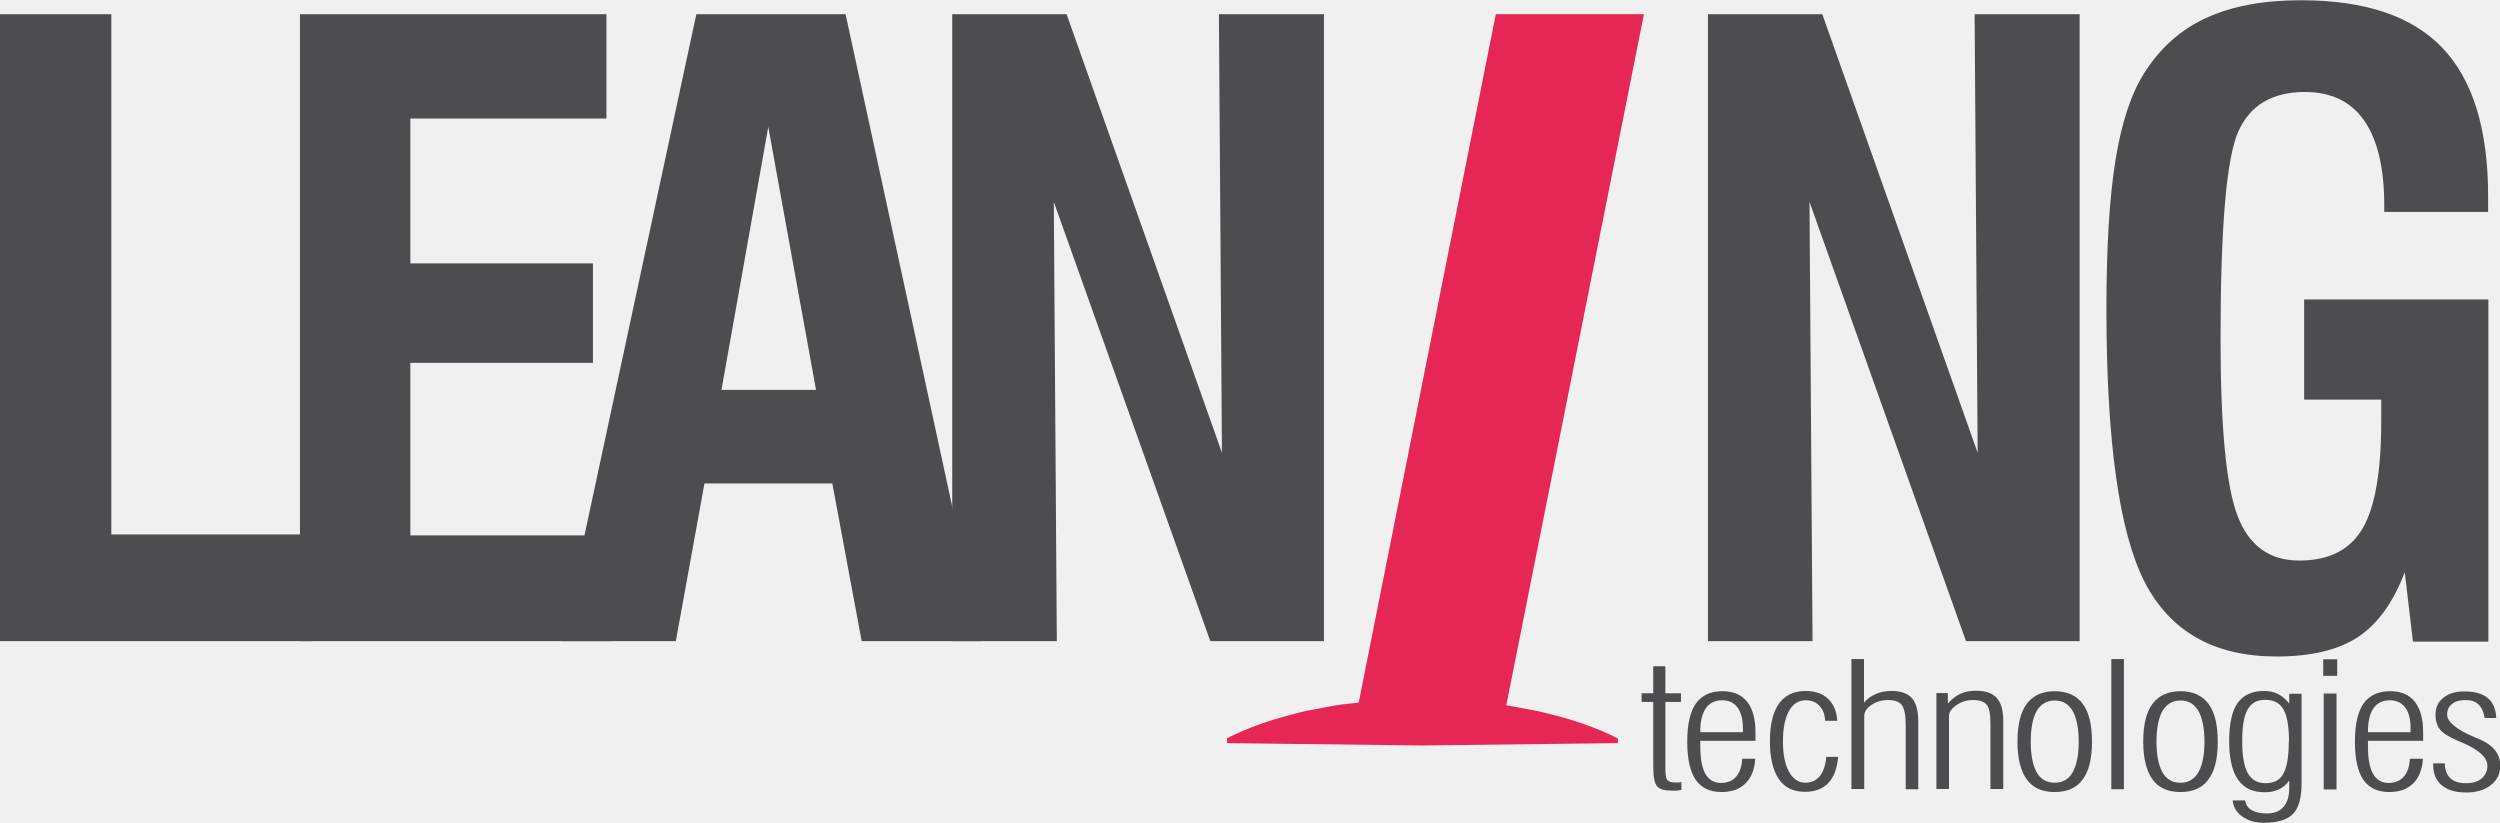
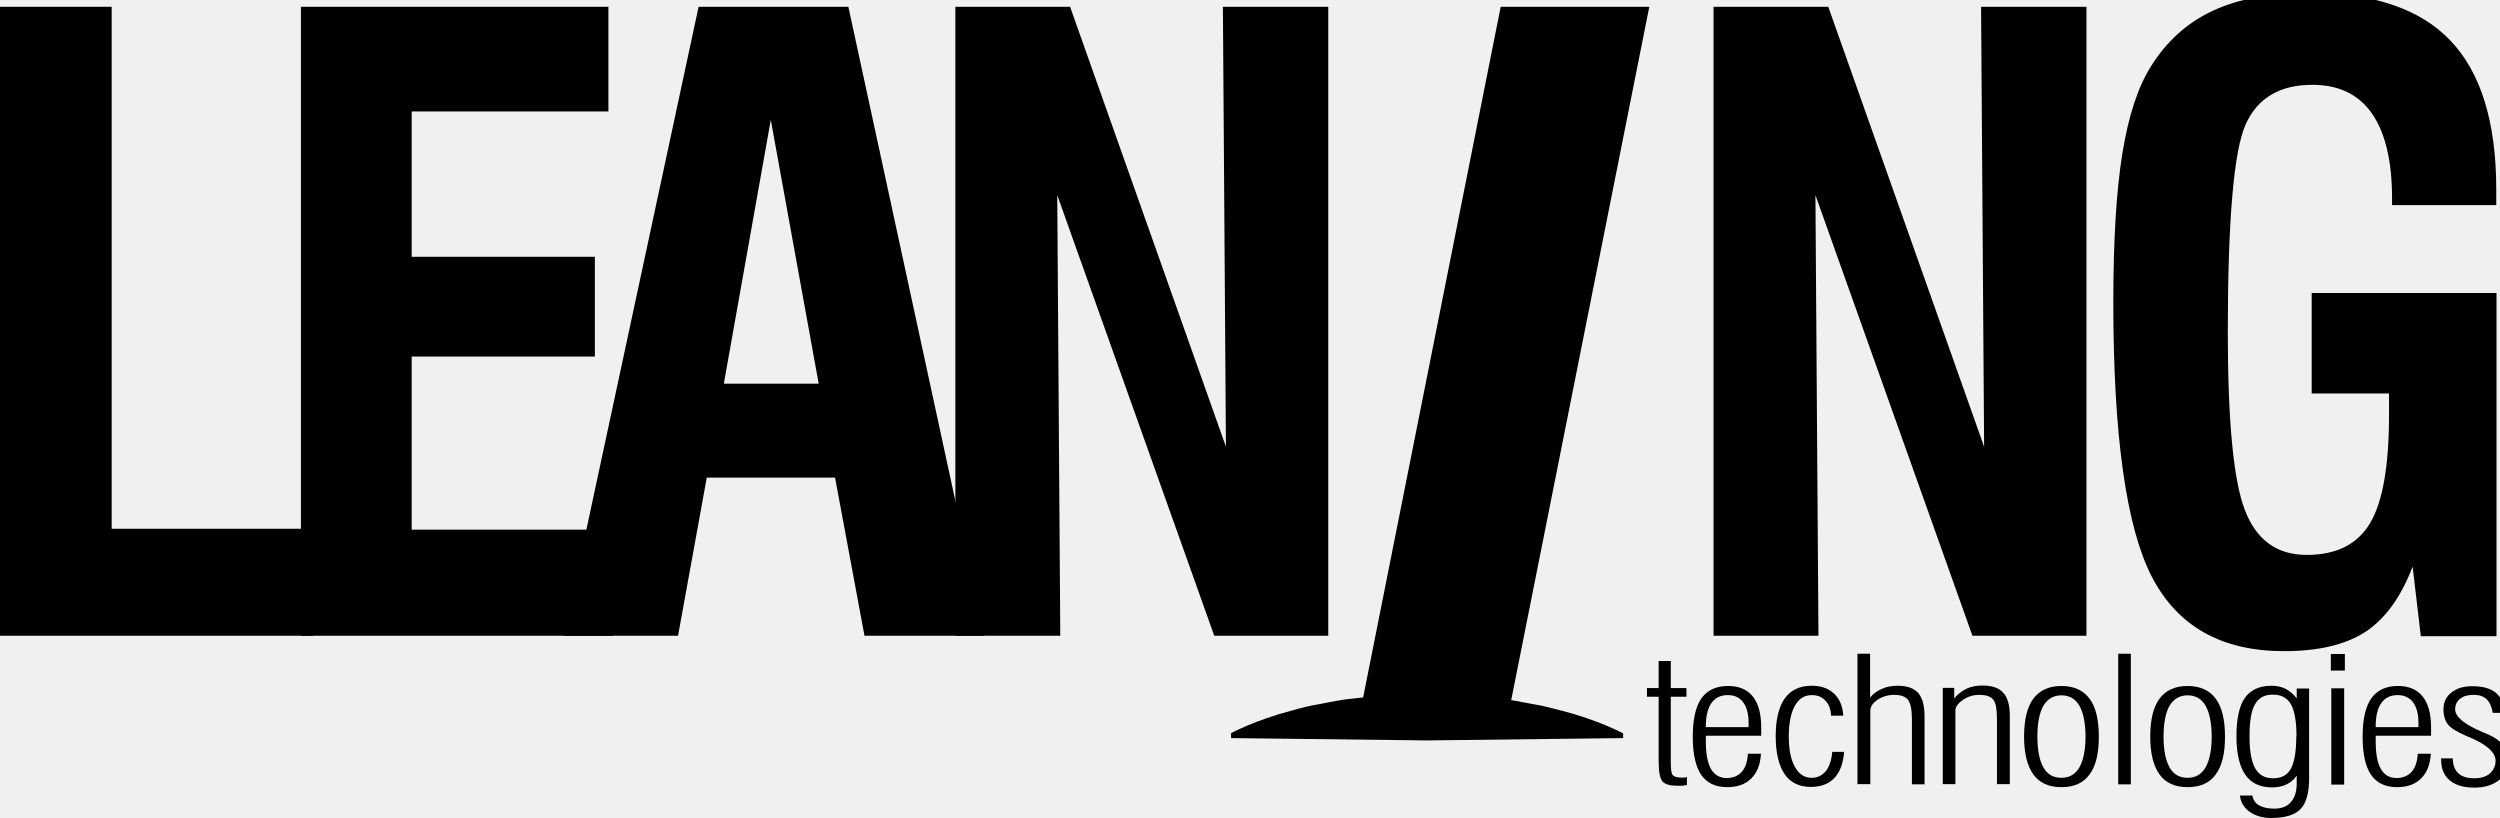
- <svg xmlns="http://www.w3.org/2000/svg" id="Guides" viewBox="0 0 107.35 35.32">
-   <defs>
-     <style>
-       .cls-1 {
-         fill: #E62755;
-       }
- 
-       .cls-2 {
-         fill: #4d4d4f;
-       }
- 
- 			@media (prefers-color-scheme: dark) {
- 				.cls-2 {
- 					fill: #fff;
- 				}
- 			}
-     </style>
-   </defs>
-   <path class="cls-2" d="m0,27.54V.61h4.78v22.34h8.62v4.58H0Z" />
-   <path class="cls-2" d="m12.88,27.54V.61h13.16v4.48h-8.42v6.22h7.84v4.27h-7.84v7.41h8.62v4.54h-13.36Z" />
-   <path class="cls-2" d="m24.12,27.54L29.9.61h6.41l5.83,26.92h-5.14l-1.26-6.77h-5.49l-1.23,6.77h-4.88Zm6.86-10.8h4.06l-2.05-11.29-2.01,11.29Z" />
-   <path class="cls-2" d="m40.89,27.54V.61h4.91l6.67,18.83-.13-18.83h4.51v26.92h-4.88l-6.72-18.86.13,18.86h-4.49Z" />
-   <path class="cls-2" d="m73.34,27.54V.61h4.91l6.67,18.83-.13-18.83h4.51v26.92h-4.88l-6.72-18.86.13,18.86h-4.49Z" />
-   <path class="cls-2" d="m103.61,27.54l-.35-2.97c-.49,1.29-1.16,2.22-2,2.78-.85.56-2.02.84-3.5.84-2.69,0-4.57-1.07-5.67-3.2-1.09-2.13-1.64-6.04-1.64-11.73,0-2.66.13-4.79.39-6.39.26-1.6.67-2.84,1.22-3.71.67-1.07,1.55-1.87,2.65-2.38,1.1-.51,2.46-.77,4.09-.77,2.75,0,4.78.68,6.08,2.05,1.3,1.36,1.96,3.49,1.96,6.36v.68h-4.46v-.28c0-1.61-.29-2.82-.86-3.64-.57-.82-1.42-1.23-2.55-1.23-1.39,0-2.34.56-2.85,1.68-.51,1.12-.77,4.09-.77,8.9,0,3.8.24,6.34.73,7.62.49,1.28,1.37,1.92,2.65,1.92s2.17-.46,2.71-1.36c.54-.91.81-2.45.81-4.62v-.93h-3.31v-4.3h7.91v14.69h-3.23Z" />
-   <g>
-     <path class="cls-2" d="m72.19,33.92c-.06.01-.12.02-.19.03-.06,0-.14,0-.22,0-.3,0-.51-.06-.62-.18-.11-.12-.17-.41-.17-.87v-2.76h-.5v-.37h.5v-1.16h.52v1.16h.67v.37h-.67v2.85c0,.28.03.45.09.51.06.06.17.1.33.1.03,0,.07,0,.12,0,.04,0,.09,0,.15-.02v.34Z" />
-     <path class="cls-2" d="m75.37,32.58c-.03.47-.17.82-.42,1.06-.25.25-.59.37-1.03.37-.5,0-.87-.18-1.11-.53-.24-.35-.36-.9-.36-1.63s.12-1.28.37-1.64c.25-.35.63-.53,1.14-.53.47,0,.82.15,1.06.45.24.3.36.74.36,1.33v.35h-2.37v.23c0,.53.07.93.22,1.19.15.26.38.39.67.39.27,0,.49-.09.65-.27.16-.18.24-.44.26-.77h.54Zm-2.34-1.14h1.81s0-.05,0-.09c0-.04,0-.07,0-.09,0-.38-.08-.68-.23-.88-.16-.21-.37-.31-.66-.31-.3,0-.54.11-.7.34-.16.23-.24.56-.24.99v.04Z" />
-     <path class="cls-2" d="m78.93,32.49c-.04.5-.18.88-.42,1.13-.25.26-.58.38-1.01.38-.49,0-.87-.18-1.12-.55-.25-.37-.38-.91-.38-1.62s.13-1.26.39-1.62c.26-.36.64-.54,1.15-.54.4,0,.72.11.96.34.24.23.37.54.39.94h-.52c-.01-.27-.09-.48-.24-.64-.15-.16-.34-.24-.58-.24-.32,0-.56.15-.73.46-.17.3-.26.74-.26,1.31s.09.99.26,1.3c.17.31.41.47.71.47.26,0,.46-.1.62-.29.15-.2.24-.47.27-.82h.53Z" />
-     <path class="cls-2" d="m79.5,33.89v-5.59h.54v1.88c.13-.17.3-.29.51-.38.2-.09.43-.13.67-.13.4,0,.69.1.88.31.18.21.27.54.27.99v2.92h-.54v-2.78c0-.42-.06-.7-.17-.84-.11-.14-.31-.21-.59-.21-.26,0-.5.07-.71.21-.21.14-.31.3-.31.47v3.14h-.54Z" />
-     <path class="cls-2" d="m85.47,33.89v-2.78c0-.43-.05-.72-.16-.85-.11-.13-.3-.2-.59-.2-.26,0-.5.07-.71.22-.21.14-.32.3-.32.46v3.14h-.54v-4.12h.49v.45c.16-.19.35-.33.54-.42.2-.09.42-.13.67-.13.41,0,.7.1.89.31.19.21.28.54.28.99v2.92h-.54Z" />
-     <path class="cls-2" d="m86.63,31.85c0-.72.13-1.27.4-1.63.27-.36.67-.54,1.2-.54s.93.18,1.2.54c.27.36.4.9.4,1.63s-.13,1.26-.4,1.62c-.26.36-.66.54-1.2.54s-.94-.18-1.2-.54c-.26-.36-.4-.9-.4-1.62Zm.57,0c0,.58.09,1.02.26,1.32.17.3.43.44.77.44s.6-.15.77-.45c.17-.3.26-.74.26-1.31s-.09-1.02-.26-1.32c-.17-.3-.43-.45-.77-.45s-.59.15-.77.44c-.17.3-.26.74-.26,1.32Z" />
-     <path class="cls-2" d="m90.66,33.89v-5.59h.54v5.59h-.54Z" />
-     <path class="cls-2" d="m92.03,31.85c0-.72.13-1.27.4-1.63.27-.36.67-.54,1.2-.54s.93.18,1.2.54.4.9.4,1.63-.13,1.26-.4,1.62c-.26.36-.66.54-1.2.54s-.94-.18-1.2-.54c-.26-.36-.4-.9-.4-1.62Zm.57,0c0,.58.09,1.02.26,1.32.17.3.43.44.77.44s.6-.15.77-.45c.17-.3.26-.74.26-1.31s-.09-1.02-.26-1.32c-.17-.3-.43-.45-.77-.45s-.59.15-.77.44c-.17.3-.26.74-.26,1.32Z" />
-     <path class="cls-2" d="m98.29,33.53c-.12.17-.27.29-.44.37-.17.08-.38.12-.61.12-.51,0-.89-.18-1.14-.54-.25-.36-.38-.91-.38-1.65s.12-1.3.36-1.64c.24-.34.62-.52,1.14-.52.22,0,.42.04.6.13.17.09.33.22.48.41v-.42h.53v3.83c0,.63-.12,1.08-.37,1.33-.24.25-.66.38-1.25.38-.37,0-.68-.09-.93-.27-.25-.18-.38-.41-.41-.69h.53c.04.19.13.33.29.42.16.09.37.14.64.14.32,0,.56-.09.72-.28.16-.18.25-.45.25-.8v-.32Zm0-1.68c0-.65-.08-1.11-.24-1.39-.16-.28-.42-.41-.78-.41s-.6.14-.76.42c-.16.28-.23.74-.23,1.37s.08,1.07.24,1.36c.16.29.42.43.77.43s.61-.13.76-.41.23-.73.23-1.37Z" />
-     <path class="cls-2" d="m99.76,29.02v-.71h.6v.71h-.6Zm.02,4.88v-4.12h.55v4.12h-.55Z" />
-     <path class="cls-2" d="m104.04,32.58c-.03.47-.17.82-.42,1.06-.25.25-.59.37-1.03.37-.5,0-.87-.18-1.11-.53-.24-.35-.36-.9-.36-1.63s.12-1.28.37-1.64c.25-.35.63-.53,1.14-.53.47,0,.82.15,1.06.45.24.3.36.74.36,1.33v.35h-2.37v.23c0,.53.07.93.22,1.19.15.26.37.39.67.39.27,0,.49-.09.65-.27.16-.18.24-.44.26-.77h.54Zm-2.34-1.14h1.81s0-.05,0-.09c0-.04,0-.07,0-.09,0-.38-.08-.68-.23-.88s-.37-.31-.66-.31c-.3,0-.54.11-.7.34-.16.23-.24.56-.24.99v.04Z" />
-     <path class="cls-2" d="m104.47,32.78h.51c0,.27.08.48.23.63.16.15.38.22.68.22s.51-.07.67-.2c.16-.14.25-.32.25-.55,0-.35-.37-.69-1.1-1-.07-.03-.13-.05-.17-.07-.39-.17-.65-.33-.77-.49-.12-.15-.19-.37-.19-.64,0-.3.11-.54.34-.72.22-.18.52-.27.89-.27.45,0,.78.09,1.01.28.23.19.35.47.37.86h-.5c-.04-.26-.13-.45-.26-.58-.14-.13-.32-.19-.56-.19s-.44.05-.58.17c-.14.11-.21.26-.21.45,0,.32.4.65,1.21.99.09.04.17.07.22.09.27.12.48.27.63.46.15.19.22.41.22.65,0,.35-.13.63-.4.84-.27.21-.62.32-1.05.32-.46,0-.81-.1-1.06-.31-.25-.21-.37-.5-.37-.89v-.04Z" />
+ <svg xmlns="http://www.w3.org/2000/svg" width="107" height="35" viewBox="0 0 107 35">
+   <path id="Path" fill="#000000" stroke="none" d="M 0 27.22 L 0 0.29 L 4.78 0.29 L 4.78 22.63 L 13.4 22.63 L 13.4 27.21 L 0 27.21 Z" />
+   <path id="path1" fill="#000000" stroke="none" d="M 12.88 27.22 L 12.88 0.29 L 26.04 0.29 L 26.04 4.77 L 17.62 4.77 L 17.62 10.99 L 25.46 10.99 L 25.46 15.26 L 17.62 15.26 L 17.62 22.67 L 26.24 22.67 L 26.24 27.21 L 12.88 27.21 Z" />
+   <path id="path2" fill="#000000" stroke="none" d="M 24.12 27.22 L 29.9 0.29 L 36.31 0.29 L 42.14 27.21 L 37 27.21 L 35.74 20.44 L 30.25 20.44 L 29.02 27.21 L 24.14 27.21 Z M 30.98 16.42 L 35.04 16.42 L 32.99 5.13 L 30.98 16.42 Z" />
+   <path id="path3" fill="#000000" stroke="none" d="M 40.89 27.22 L 40.89 0.29 L 45.8 0.29 L 52.47 19.12 L 52.34 0.29 L 56.85 0.29 L 56.85 27.21 L 51.97 27.21 L 45.25 8.35 L 45.38 27.21 L 40.89 27.21 Z" />
+   <path id="path4" fill="#000000" stroke="none" d="M 73.34 27.22 L 73.34 0.29 L 78.25 0.29 L 84.92 19.12 L 84.79 0.29 L 89.3 0.29 L 89.3 27.21 L 84.42 27.21 L 77.7 8.35 L 77.83 27.21 L 73.34 27.21 Z" />
+   <path id="path5" fill="#000000" stroke="none" d="M 103.61 27.22 L 103.26 24.25 C 102.77 25.54 102.1 26.47 101.26 27.03 C 100.41 27.59 99.24 27.87 97.76 27.87 C 95.07 27.87 93.19 26.8 92.09 24.67 C 91 22.54 90.45 18.63 90.45 12.94 C 90.45 10.28 90.58 8.15 90.84 6.55 C 91.1 4.95 91.51 3.71 92.06 2.84 C 92.73 1.77 93.61 0.97 94.71 0.46 C 95.81 -0.05 97.17 -0.31 98.8 -0.31 C 101.55 -0.31 103.58 0.37 104.88 1.74 C 106.18 3.1 106.84 5.23 106.84 8.1 L 106.84 8.78 L 102.38 8.78 L 102.38 8.5 C 102.38 6.89 102.09 5.68 101.52 4.86 C 100.95 4.04 100.1 3.63 98.97 3.63 C 97.58 3.63 96.63 4.19 96.12 5.31 C 95.61 6.43 95.35 9.4 95.35 14.21 C 95.35 18.01 95.59 20.55 96.08 21.83 C 96.57 23.11 97.45 23.75 98.73 23.75 C 100.01 23.75 100.9 23.29 101.44 22.39 C 101.98 21.48 102.25 19.94 102.25 17.77 L 102.25 16.84 L 98.94 16.84 L 98.94 12.54 L 106.85 12.54 L 106.85 27.23 L 103.62 27.23 Z" />
+   <g id="Group">
+     <path id="path6" fill="#000000" stroke="none" d="M 72.19 33.6 C 72.13 33.61 72.07 33.62 72 33.63 C 71.94 33.63 71.86 33.63 71.78 33.63 C 71.48 33.63 71.27 33.57 71.16 33.45 C 71.05 33.33 70.99 33.04 70.99 32.58 L 70.99 29.82 L 70.49 29.82 L 70.49 29.45 L 70.99 29.45 L 70.99 28.29 L 71.51 28.29 L 71.51 29.45 L 72.18 29.45 L 72.18 29.82 L 71.51 29.82 L 71.51 32.67 C 71.51 32.95 71.54 33.12 71.6 33.18 C 71.66 33.24 71.77 33.28 71.93 33.28 C 71.96 33.28 72 33.28 72.05 33.28 C 72.09 33.28 72.14 33.28 72.2 33.26 L 72.2 33.6 Z" />
+     <path id="path7" fill="#000000" stroke="none" d="M 75.37 32.26 C 75.34 32.73 75.2 33.08 74.95 33.32 C 74.7 33.57 74.36 33.69 73.92 33.69 C 73.42 33.69 73.05 33.51 72.81 33.16 C 72.57 32.81 72.45 32.26 72.45 31.53 C 72.45 30.8 72.57 30.25 72.82 29.89 C 73.07 29.54 73.45 29.36 73.96 29.36 C 74.43 29.36 74.78 29.51 75.02 29.81 C 75.26 30.11 75.38 30.55 75.38 31.14 L 75.38 31.49 L 73.01 31.49 L 73.01 31.72 C 73.01 32.25 73.08 32.65 73.23 32.91 C 73.38 33.17 73.61 33.3 73.9 33.3 C 74.17 33.3 74.39 33.21 74.55 33.03 C 74.71 32.85 74.79 32.59 74.81 32.26 L 75.35 32.26 Z M 73.03 31.12 L 74.84 31.12 C 74.84 31.12 74.84 31.07 74.84 31.03 C 74.84 30.99 74.84 30.96 74.84 30.94 C 74.84 30.56 74.76 30.26 74.61 30.06 C 74.45 29.85 74.24 29.75 73.95 29.75 C 73.65 29.75 73.41 29.86 73.25 30.09 C 73.09 30.32 73.01 30.65 73.01 31.08 L 73.01 31.12 Z" />
+     <path id="path8" fill="#000000" stroke="none" d="M 78.93 32.17 C 78.89 32.67 78.75 33.05 78.51 33.3 C 78.26 33.56 77.93 33.68 77.5 33.68 C 77.01 33.68 76.63 33.5 76.38 33.13 C 76.13 32.76 76 32.22 76 31.51 C 76 30.8 76.13 30.25 76.39 29.89 C 76.65 29.53 77.03 29.35 77.54 29.35 C 77.94 29.35 78.26 29.46 78.5 29.69 C 78.74 29.92 78.87 30.23 78.89 30.63 L 78.37 30.63 C 78.36 30.36 78.28 30.15 78.13 29.99 C 77.98 29.83 77.79 29.75 77.55 29.75 C 77.23 29.75 76.99 29.9 76.82 30.21 C 76.65 30.51 76.56 30.95 76.56 31.52 C 76.56 32.09 76.65 32.51 76.82 32.82 C 76.99 33.13 77.23 33.29 77.53 33.29 C 77.79 33.29 77.99 33.19 78.15 33 C 78.3 32.8 78.39 32.53 78.42 32.18 L 78.95 32.18 Z" />
+     <path id="path9" fill="#000000" stroke="none" d="M 79.5 33.57 L 79.5 27.98 L 80.04 27.98 L 80.04 29.86 C 80.17 29.69 80.34 29.57 80.55 29.48 C 80.75 29.39 80.98 29.35 81.22 29.35 C 81.62 29.35 81.91 29.45 82.1 29.66 C 82.28 29.87 82.37 30.2 82.37 30.65 L 82.37 33.57 L 81.83 33.57 L 81.83 30.79 C 81.83 30.37 81.77 30.09 81.66 29.95 C 81.55 29.81 81.35 29.74 81.07 29.74 C 80.81 29.74 80.57 29.81 80.36 29.95 C 80.15 30.09 80.05 30.25 80.05 30.42 L 80.05 33.56 L 79.51 33.56 Z" />
+     <path id="path10" fill="#000000" stroke="none" d="M 85.47 33.57 L 85.47 30.79 C 85.47 30.36 85.42 30.07 85.31 29.94 C 85.2 29.81 85.01 29.74 84.72 29.74 C 84.46 29.74 84.22 29.81 84.01 29.96 C 83.8 30.1 83.69 30.26 83.69 30.42 L 83.69 33.56 L 83.15 33.56 L 83.15 29.44 L 83.64 29.44 L 83.64 29.89 C 83.8 29.7 83.99 29.56 84.18 29.47 C 84.38 29.38 84.6 29.34 84.85 29.34 C 85.26 29.34 85.55 29.44 85.74 29.65 C 85.93 29.86 86.02 30.19 86.02 30.64 L 86.02 33.56 L 85.48 33.56 Z" />
+     <path id="path11" fill="#000000" stroke="none" d="M 86.63 31.53 C 86.63 30.81 86.76 30.26 87.03 29.9 C 87.3 29.54 87.7 29.36 88.23 29.36 C 88.76 29.36 89.16 29.54 89.43 29.9 C 89.7 30.26 89.83 30.8 89.83 31.53 C 89.83 32.26 89.7 32.79 89.43 33.15 C 89.17 33.51 88.77 33.69 88.23 33.69 C 87.69 33.69 87.29 33.51 87.03 33.15 C 86.77 32.79 86.63 32.25 86.63 31.53 Z M 87.2 31.53 C 87.2 32.11 87.29 32.55 87.46 32.85 C 87.63 33.15 87.89 33.29 88.23 33.29 C 88.57 33.29 88.83 33.14 89 32.84 C 89.17 32.54 89.26 32.1 89.26 31.53 C 89.26 30.96 89.17 30.51 89 30.21 C 88.83 29.91 88.57 29.76 88.23 29.76 C 87.89 29.76 87.64 29.91 87.46 30.2 C 87.29 30.5 87.2 30.94 87.2 31.52 Z" />
+     <path id="path12" fill="#000000" stroke="none" d="M 90.66 33.57 L 90.66 27.98 L 91.2 27.98 L 91.2 33.57 L 90.66 33.57 Z" />
+     <path id="path13" fill="#000000" stroke="none" d="M 92.03 31.53 C 92.03 30.81 92.16 30.26 92.43 29.9 C 92.7 29.54 93.1 29.36 93.63 29.36 C 94.16 29.36 94.56 29.54 94.83 29.9 C 95.1 30.26 95.23 30.8 95.23 31.53 C 95.23 32.26 95.1 32.79 94.83 33.15 C 94.57 33.51 94.17 33.69 93.63 33.69 C 93.09 33.69 92.69 33.51 92.43 33.15 C 92.17 32.79 92.03 32.25 92.03 31.53 Z M 92.6 31.53 C 92.6 32.11 92.69 32.55 92.86 32.85 C 93.03 33.15 93.29 33.29 93.63 33.29 C 93.97 33.29 94.23 33.14 94.4 32.84 C 94.57 32.54 94.66 32.1 94.66 31.53 C 94.66 30.96 94.57 30.51 94.4 30.21 C 94.23 29.91 93.97 29.76 93.63 29.76 C 93.29 29.76 93.04 29.91 92.86 30.2 C 92.69 30.5 92.6 30.94 92.6 31.52 Z" />
+     <path id="path14" fill="#000000" stroke="none" d="M 98.29 33.21 C 98.17 33.38 98.02 33.5 97.85 33.58 C 97.68 33.66 97.47 33.7 97.24 33.7 C 96.73 33.7 96.35 33.52 96.1 33.16 C 95.85 32.8 95.72 32.25 95.72 31.51 C 95.72 30.77 95.84 30.21 96.08 29.87 C 96.32 29.53 96.7 29.35 97.22 29.35 C 97.44 29.35 97.64 29.39 97.82 29.48 C 97.99 29.57 98.15 29.7 98.3 29.89 L 98.3 29.47 L 98.83 29.47 L 98.83 33.3 C 98.83 33.93 98.71 34.38 98.46 34.63 C 98.22 34.88 97.8 35.01 97.21 35.01 C 96.84 35.01 96.53 34.92 96.28 34.74 C 96.03 34.56 95.9 34.33 95.87 34.05 L 96.4 34.05 C 96.44 34.24 96.53 34.38 96.69 34.47 C 96.85 34.56 97.06 34.61 97.33 34.61 C 97.65 34.61 97.89 34.52 98.05 34.33 C 98.21 34.15 98.3 33.88 98.3 33.53 L 98.3 33.21 Z M 98.29 31.53 C 98.29 30.88 98.21 30.42 98.05 30.14 C 97.89 29.86 97.63 29.73 97.27 29.73 C 96.91 29.73 96.67 29.87 96.51 30.15 C 96.35 30.43 96.28 30.89 96.28 31.52 C 96.28 32.15 96.36 32.59 96.52 32.88 C 96.68 33.17 96.94 33.31 97.29 33.31 C 97.64 33.31 97.9 33.18 98.05 32.9 C 98.2 32.62 98.28 32.17 98.28 31.53 Z" />
+     <path id="path15" fill="#000000" stroke="none" d="M 99.76 28.7 L 99.76 27.99 L 100.36 27.99 L 100.36 28.7 L 99.76 28.7 Z M 99.78 33.58 L 99.78 29.46 L 100.33 29.46 L 100.33 33.58 L 99.78 33.58 Z" />
+     <path id="path16" fill="#000000" stroke="none" d="M 104.04 32.26 C 104.01 32.73 103.87 33.08 103.62 33.32 C 103.37 33.57 103.03 33.69 102.59 33.69 C 102.09 33.69 101.72 33.51 101.48 33.16 C 101.24 32.81 101.12 32.26 101.12 31.53 C 101.12 30.8 101.24 30.25 101.49 29.89 C 101.74 29.54 102.12 29.36 102.63 29.36 C 103.1 29.36 103.45 29.51 103.69 29.81 C 103.93 30.11 104.05 30.55 104.05 31.14 L 104.05 31.49 L 101.68 31.49 L 101.68 31.72 C 101.68 32.25 101.75 32.65 101.9 32.91 C 102.05 33.17 102.27 33.3 102.57 33.3 C 102.84 33.3 103.06 33.21 103.22 33.03 C 103.38 32.85 103.46 32.59 103.48 32.26 L 104.02 32.26 Z M 101.7 31.12 L 103.51 31.12 C 103.51 31.12 103.51 31.07 103.51 31.03 C 103.51 30.99 103.51 30.96 103.51 30.94 C 103.51 30.56 103.43 30.26 103.28 30.06 C 103.13 29.86 102.91 29.75 102.62 29.75 C 102.32 29.75 102.08 29.86 101.92 30.09 C 101.76 30.32 101.68 30.65 101.68 31.08 L 101.68 31.12 Z" />
+     <path id="path17" fill="#000000" stroke="none" d="M 104.47 32.46 L 104.98 32.46 C 104.98 32.73 105.06 32.94 105.21 33.09 C 105.37 33.24 105.59 33.31 105.89 33.31 C 106.19 33.31 106.4 33.24 106.56 33.11 C 106.72 32.97 106.81 32.79 106.81 32.56 C 106.81 32.21 106.44 31.87 105.71 31.56 C 105.64 31.53 105.58 31.51 105.54 31.49 C 105.15 31.32 104.89 31.16 104.77 31 C 104.65 30.85 104.58 30.63 104.58 30.36 C 104.58 30.06 104.69 29.82 104.92 29.64 C 105.14 29.46 105.44 29.37 105.81 29.37 C 106.26 29.37 106.59 29.46 106.82 29.65 C 107.05 29.84 107.17 30.12 107.19 30.51 L 106.69 30.51 C 106.65 30.25 106.56 30.06 106.43 29.93 C 106.29 29.8 106.11 29.74 105.87 29.74 C 105.63 29.74 105.43 29.79 105.29 29.91 C 105.15 30.02 105.08 30.17 105.08 30.36 C 105.08 30.68 105.48 31.01 106.29 31.35 C 106.38 31.39 106.46 31.42 106.51 31.44 C 106.78 31.56 106.99 31.71 107.14 31.9 C 107.29 32.09 107.36 32.31 107.36 32.55 C 107.36 32.9 107.23 33.18 106.96 33.39 C 106.69 33.6 106.34 33.71 105.91 33.71 C 105.45 33.71 105.1 33.61 104.85 33.4 C 104.6 33.19 104.48 32.9 104.48 32.51 L 104.48 32.47 Z" />
  </g>
-   <g>
-     <path class="cls-1" d="m64.4,31.69h-6.36L64.23.61h6.36l-6.19,31.08Z" />
-     <path class="cls-1" d="m52.67,31.71s1.05-.57,2.62-.98c.39-.11.82-.22,1.27-.29.45-.09.93-.19,1.42-.23.49-.04,1-.14,1.52-.14.52-.02,1.04-.04,1.57-.06.52.02,1.05.04,1.57.06.52,0,1.02.1,1.52.15.49.04.97.15,1.42.23.45.07.88.19,1.27.29,1.57.4,2.62.97,2.62.97v.2s-4.2.05-8.39.1c-4.2-.05-8.39-.1-8.39-.1v-.2Z" />
+   <g id="g1">
+     <path id="path18" fill="#000000" stroke="none" d="M 64.4 31.37 L 58.04 31.37 L 64.23 0.29 L 70.59 0.29 L 64.4 31.37 Z" />
+     <path id="path19" fill="#000000" stroke="none" d="M 52.67 31.39 C 52.67 31.39 53.72 30.82 55.29 30.41 C 55.68 30.3 56.11 30.19 56.56 30.12 C 57.01 30.03 57.49 29.93 57.98 29.89 C 58.47 29.85 58.98 29.75 59.5 29.75 C 60.02 29.73 60.54 29.71 61.07 29.69 C 61.59 29.71 62.12 29.73 62.64 29.75 C 63.16 29.75 63.66 29.85 64.16 29.9 C 64.65 29.94 65.13 30.05 65.58 30.13 C 66.03 30.2 66.46 30.32 66.85 30.42 C 68.42 30.82 69.47 31.39 69.47 31.39 L 69.47 31.59 C 69.47 31.59 65.27 31.64 61.08 31.69 C 56.88 31.64 52.69 31.59 52.69 31.59 L 52.69 31.39 Z" />
  </g>
</svg>
